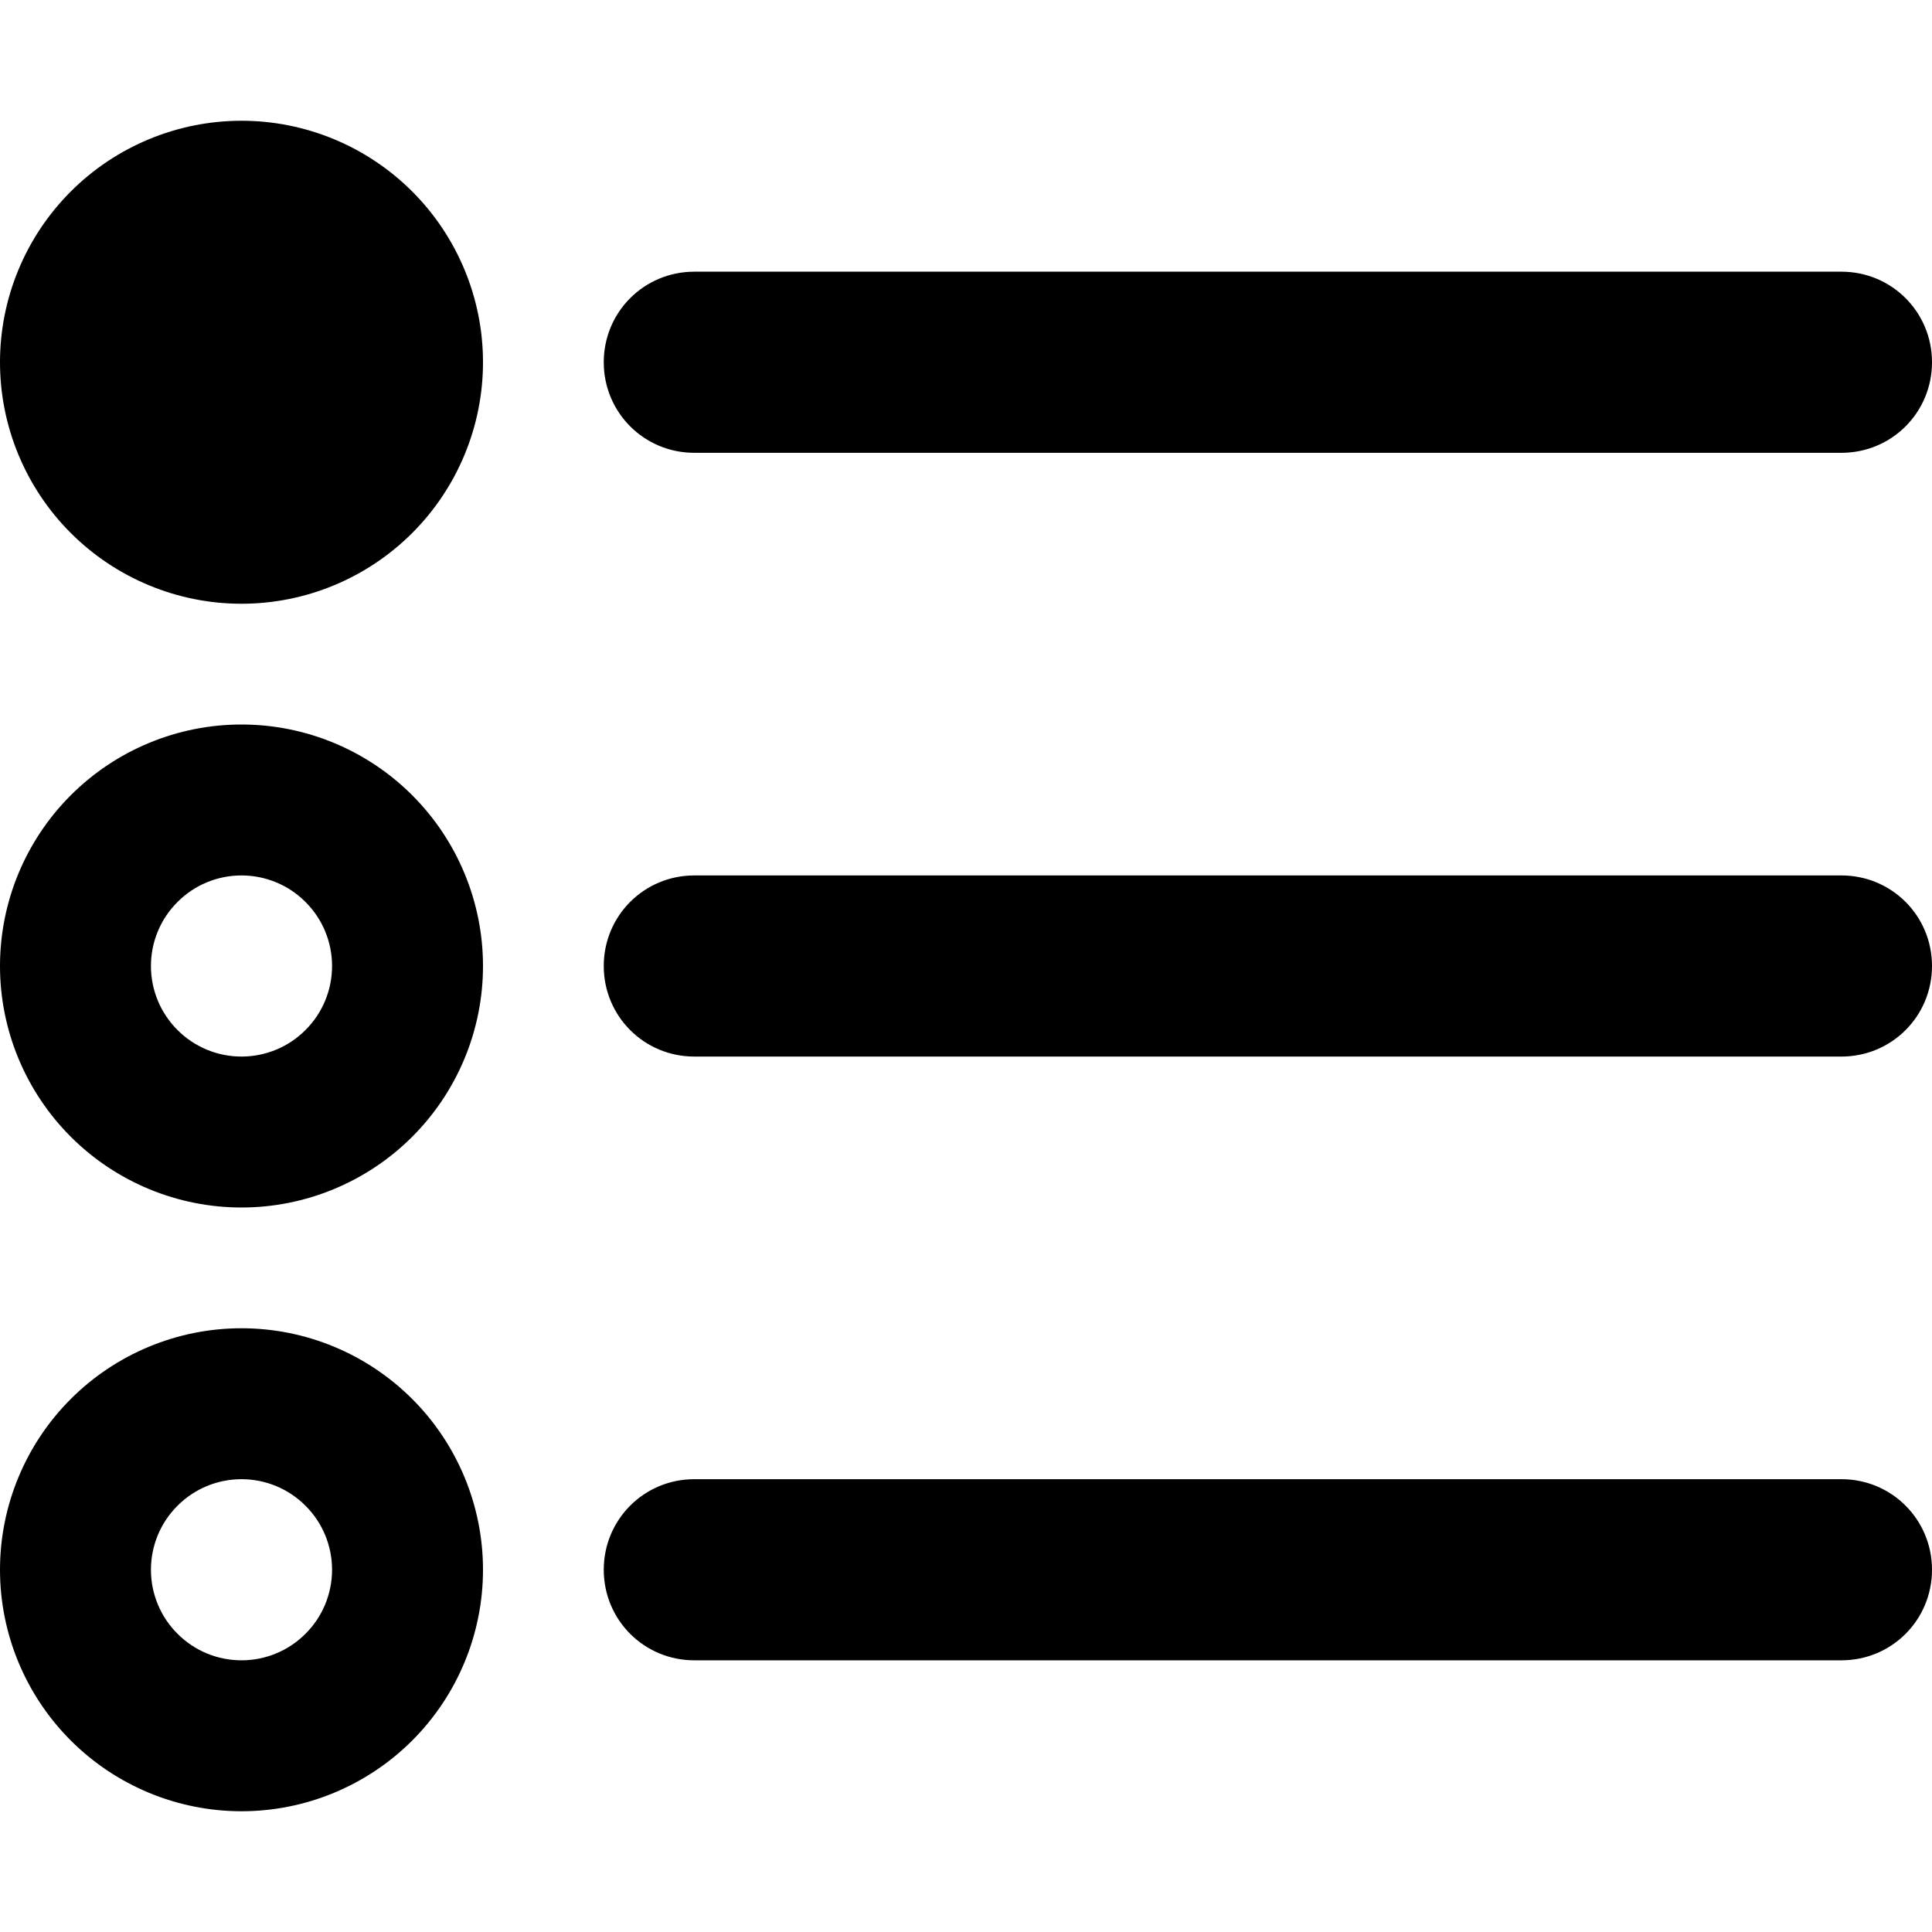
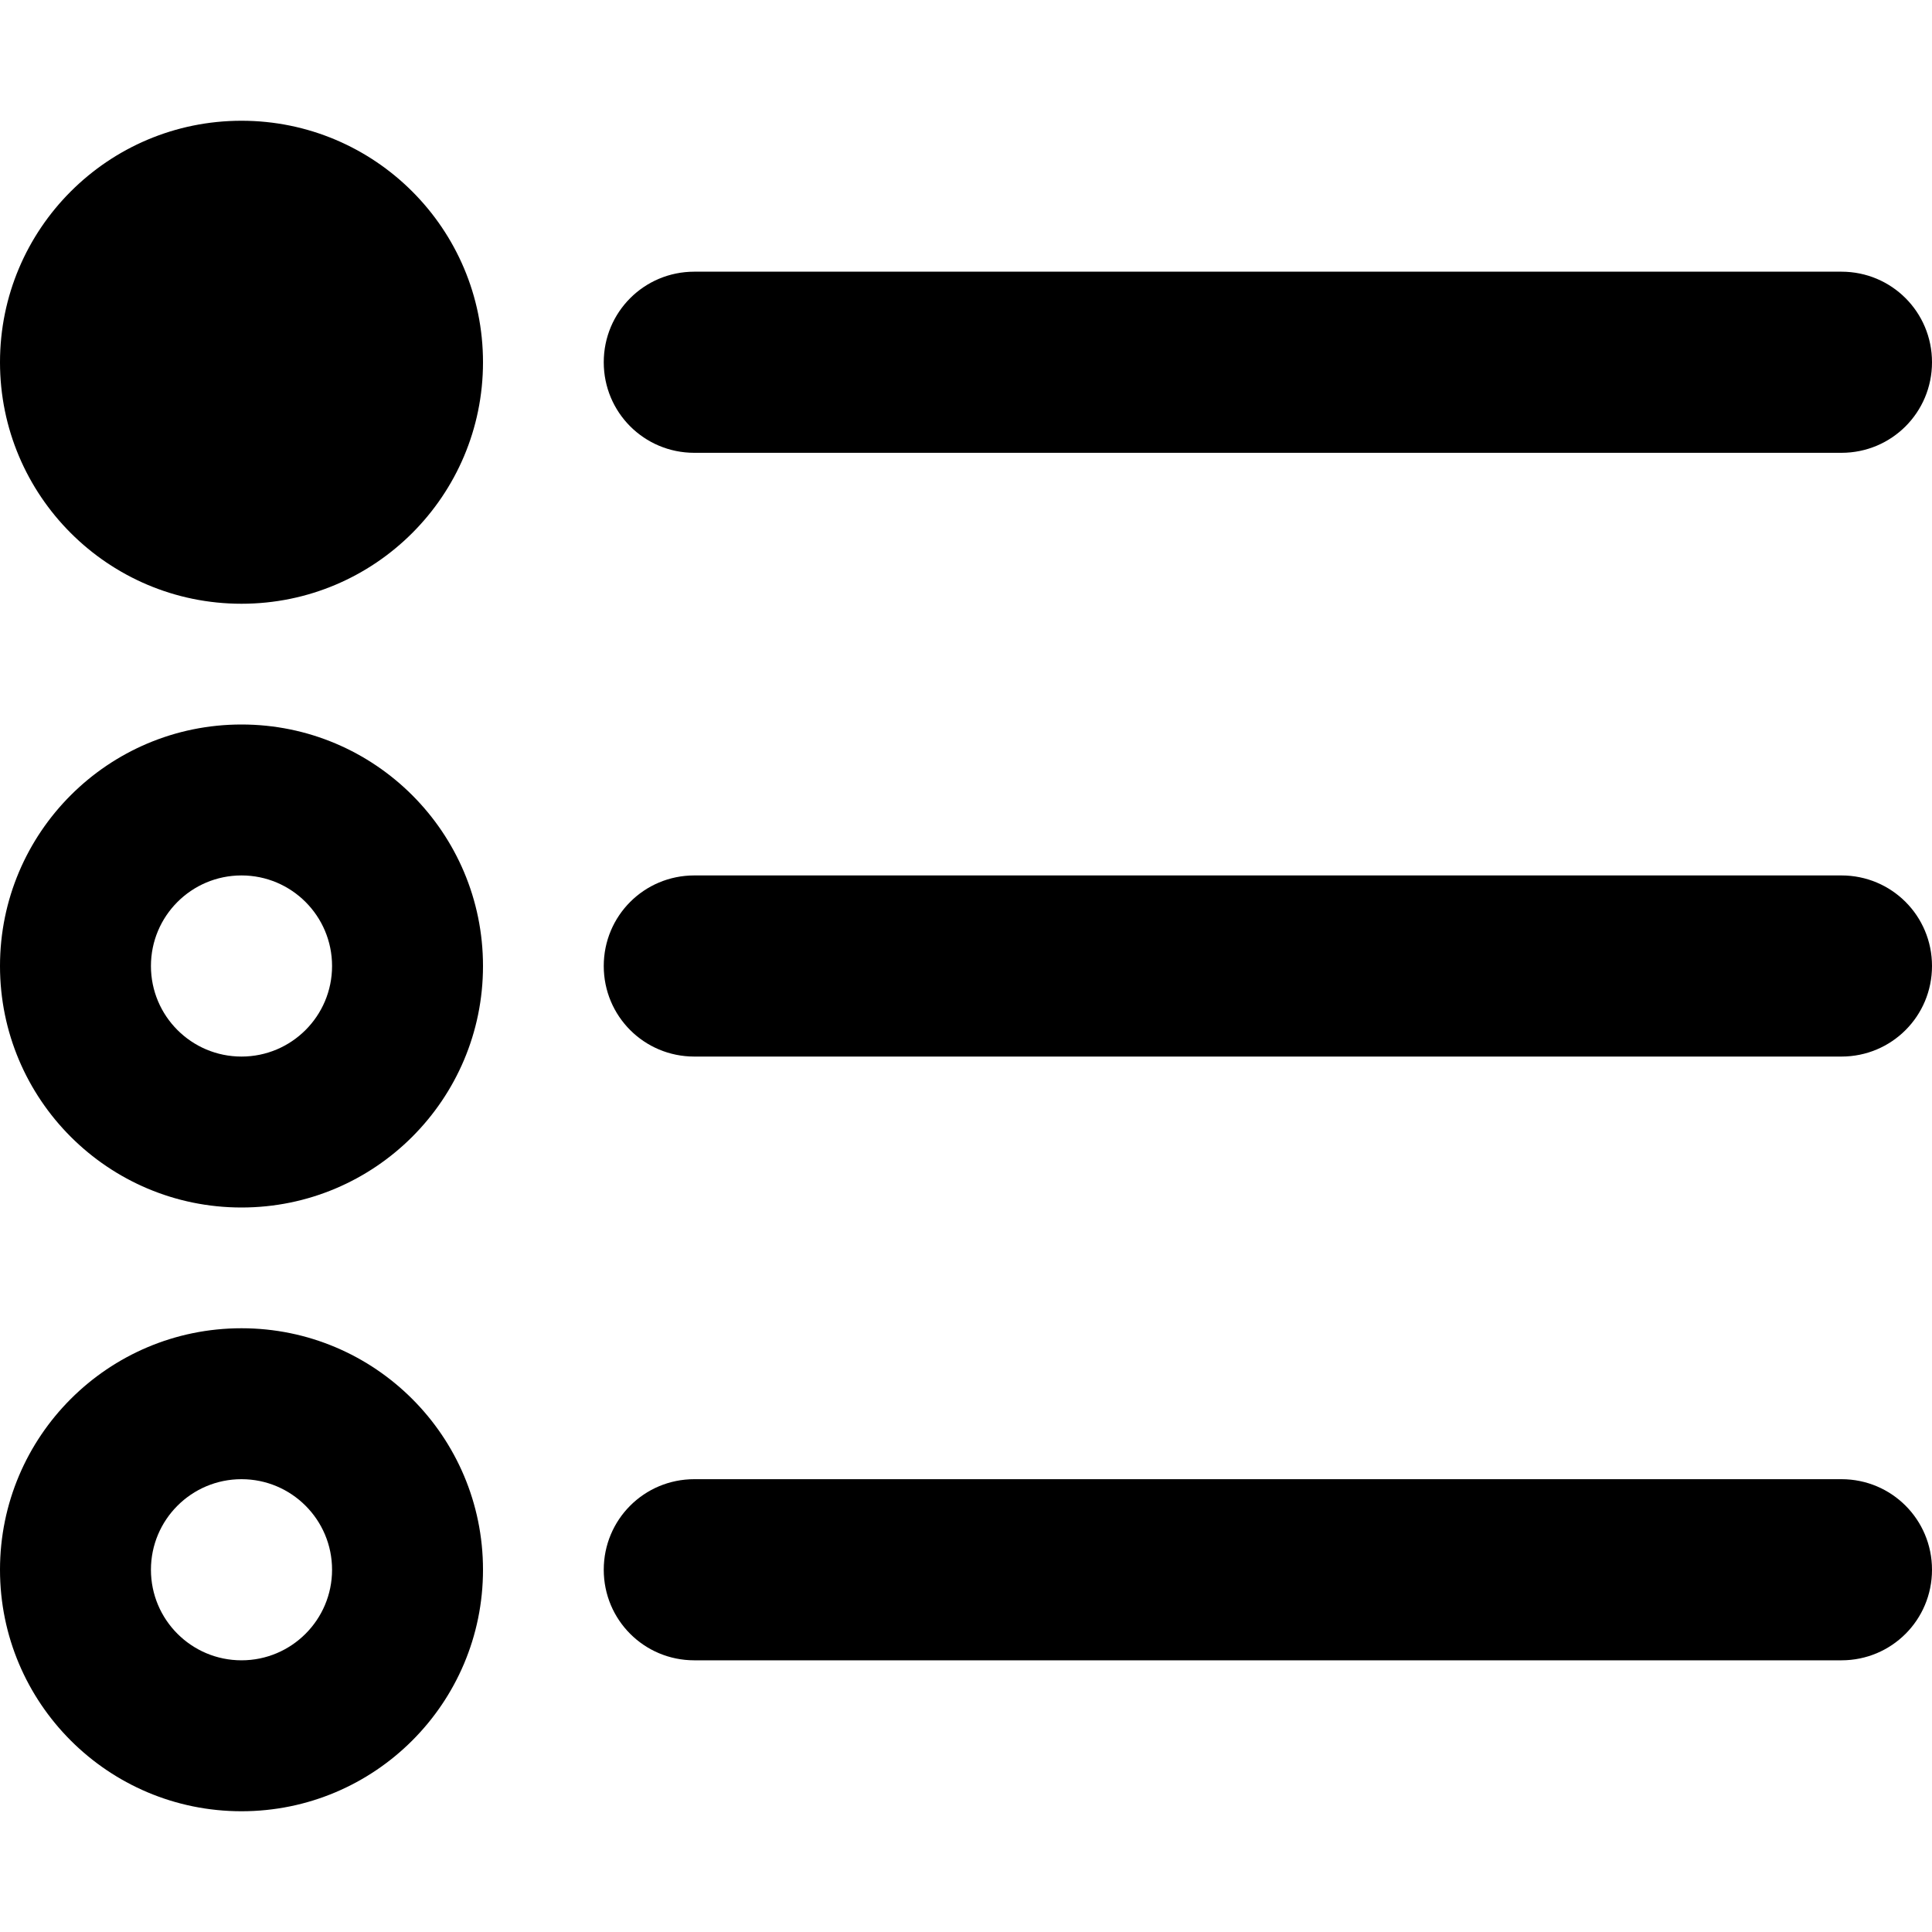
- <svg xmlns="http://www.w3.org/2000/svg" viewBox="0 0 16 16">
-   <path d="M2 1C1.47 1 0.961 1.211 0.586 1.586C0.211 1.961 0 2.47 0 3C0 3.53 0.211 4.039 0.586 4.414C0.961 4.789 1.47 5 2 5C2.53 5 3.039 4.789 3.414 4.414C3.789 4.039 4 3.53 4 3C4 2.47 3.789 1.961 3.414 1.586C3.039 1.211 2.53 1 2 1ZM5.75 2.25C5.334 2.25 5 2.584 5 3C5 3.416 5.334 3.75 5.75 3.75H15.25C15.666 3.75 16 3.416 16 3C16 2.584 15.666 2.25 15.25 2.25H5.75ZM5.75 7.25C5.334 7.25 5 7.584 5 8C5 8.416 5.334 8.75 5.75 8.75H15.25C15.666 8.75 16 8.416 16 8C16 7.584 15.666 7.25 15.25 7.25H5.75ZM5.75 12.25C5.334 12.25 5 12.584 5 13C5 13.416 5.334 13.75 5.75 13.75H15.25C15.666 13.75 16 13.416 16 13C16 12.584 15.666 12.25 15.25 12.25H5.75ZM2 8.75C1.801 8.75 1.61 8.671 1.47 8.53C1.329 8.39 1.25 8.199 1.25 8C1.25 7.801 1.329 7.61 1.47 7.47C1.61 7.329 1.801 7.25 2 7.25C2.199 7.25 2.39 7.329 2.53 7.47C2.671 7.61 2.75 7.801 2.75 8C2.75 8.199 2.671 8.39 2.53 8.53C2.39 8.671 2.199 8.75 2 8.75ZM2 6C1.47 6 0.961 6.211 0.586 6.586C0.211 6.961 0 7.47 0 8C0 8.53 0.211 9.039 0.586 9.414C0.961 9.789 1.47 10 2 10C2.53 10 3.039 9.789 3.414 9.414C3.789 9.039 4 8.53 4 8C4 7.47 3.789 6.961 3.414 6.586C3.039 6.211 2.53 6 2 6ZM1.25 13C1.25 12.801 1.329 12.61 1.47 12.47C1.61 12.329 1.801 12.25 2 12.25C2.199 12.25 2.39 12.329 2.53 12.47C2.671 12.61 2.75 12.801 2.75 13C2.75 13.199 2.671 13.39 2.53 13.53C2.39 13.671 2.199 13.75 2 13.75C1.801 13.75 1.61 13.671 1.47 13.53C1.329 13.39 1.25 13.199 1.25 13ZM4 13C4 12.47 3.789 11.961 3.414 11.586C3.039 11.211 2.53 11 2 11C1.47 11 0.961 11.211 0.586 11.586C0.211 11.961 0 12.47 0 13C0 13.53 0.211 14.039 0.586 14.414C0.961 14.789 1.47 15 2 15C2.53 15 3.039 14.789 3.414 14.414C3.789 14.039 4 13.53 4 13Z" />
+ <svg xmlns="http://www.w3.org/2000/svg" viewBox="0 0 512 512">
+   <path d="M64 32a64 64 0 1 0 0 128A64 64 0 1 0 64 32zM184 72c-13.3 0-24 10.7-24 24s10.7 24 24 24H488c13.3 0 24-10.7 24-24s-10.7-24-24-24H184zm0 160c-13.3 0-24 10.7-24 24s10.7 24 24 24H488c13.3 0 24-10.7 24-24s-10.7-24-24-24H184zm0 160c-13.3 0-24 10.7-24 24s10.7 24 24 24H488c13.3 0 24-10.7 24-24s-10.7-24-24-24H184zM64 280a24 24 0 1 1 0-48 24 24 0 1 1 0 48zm0-88a64 64 0 1 0 0 128 64 64 0 1 0 0-128zM40 416a24 24 0 1 1 48 0 24 24 0 1 1 -48 0zm88 0A64 64 0 1 0 0 416a64 64 0 1 0 128 0z" />
</svg>
